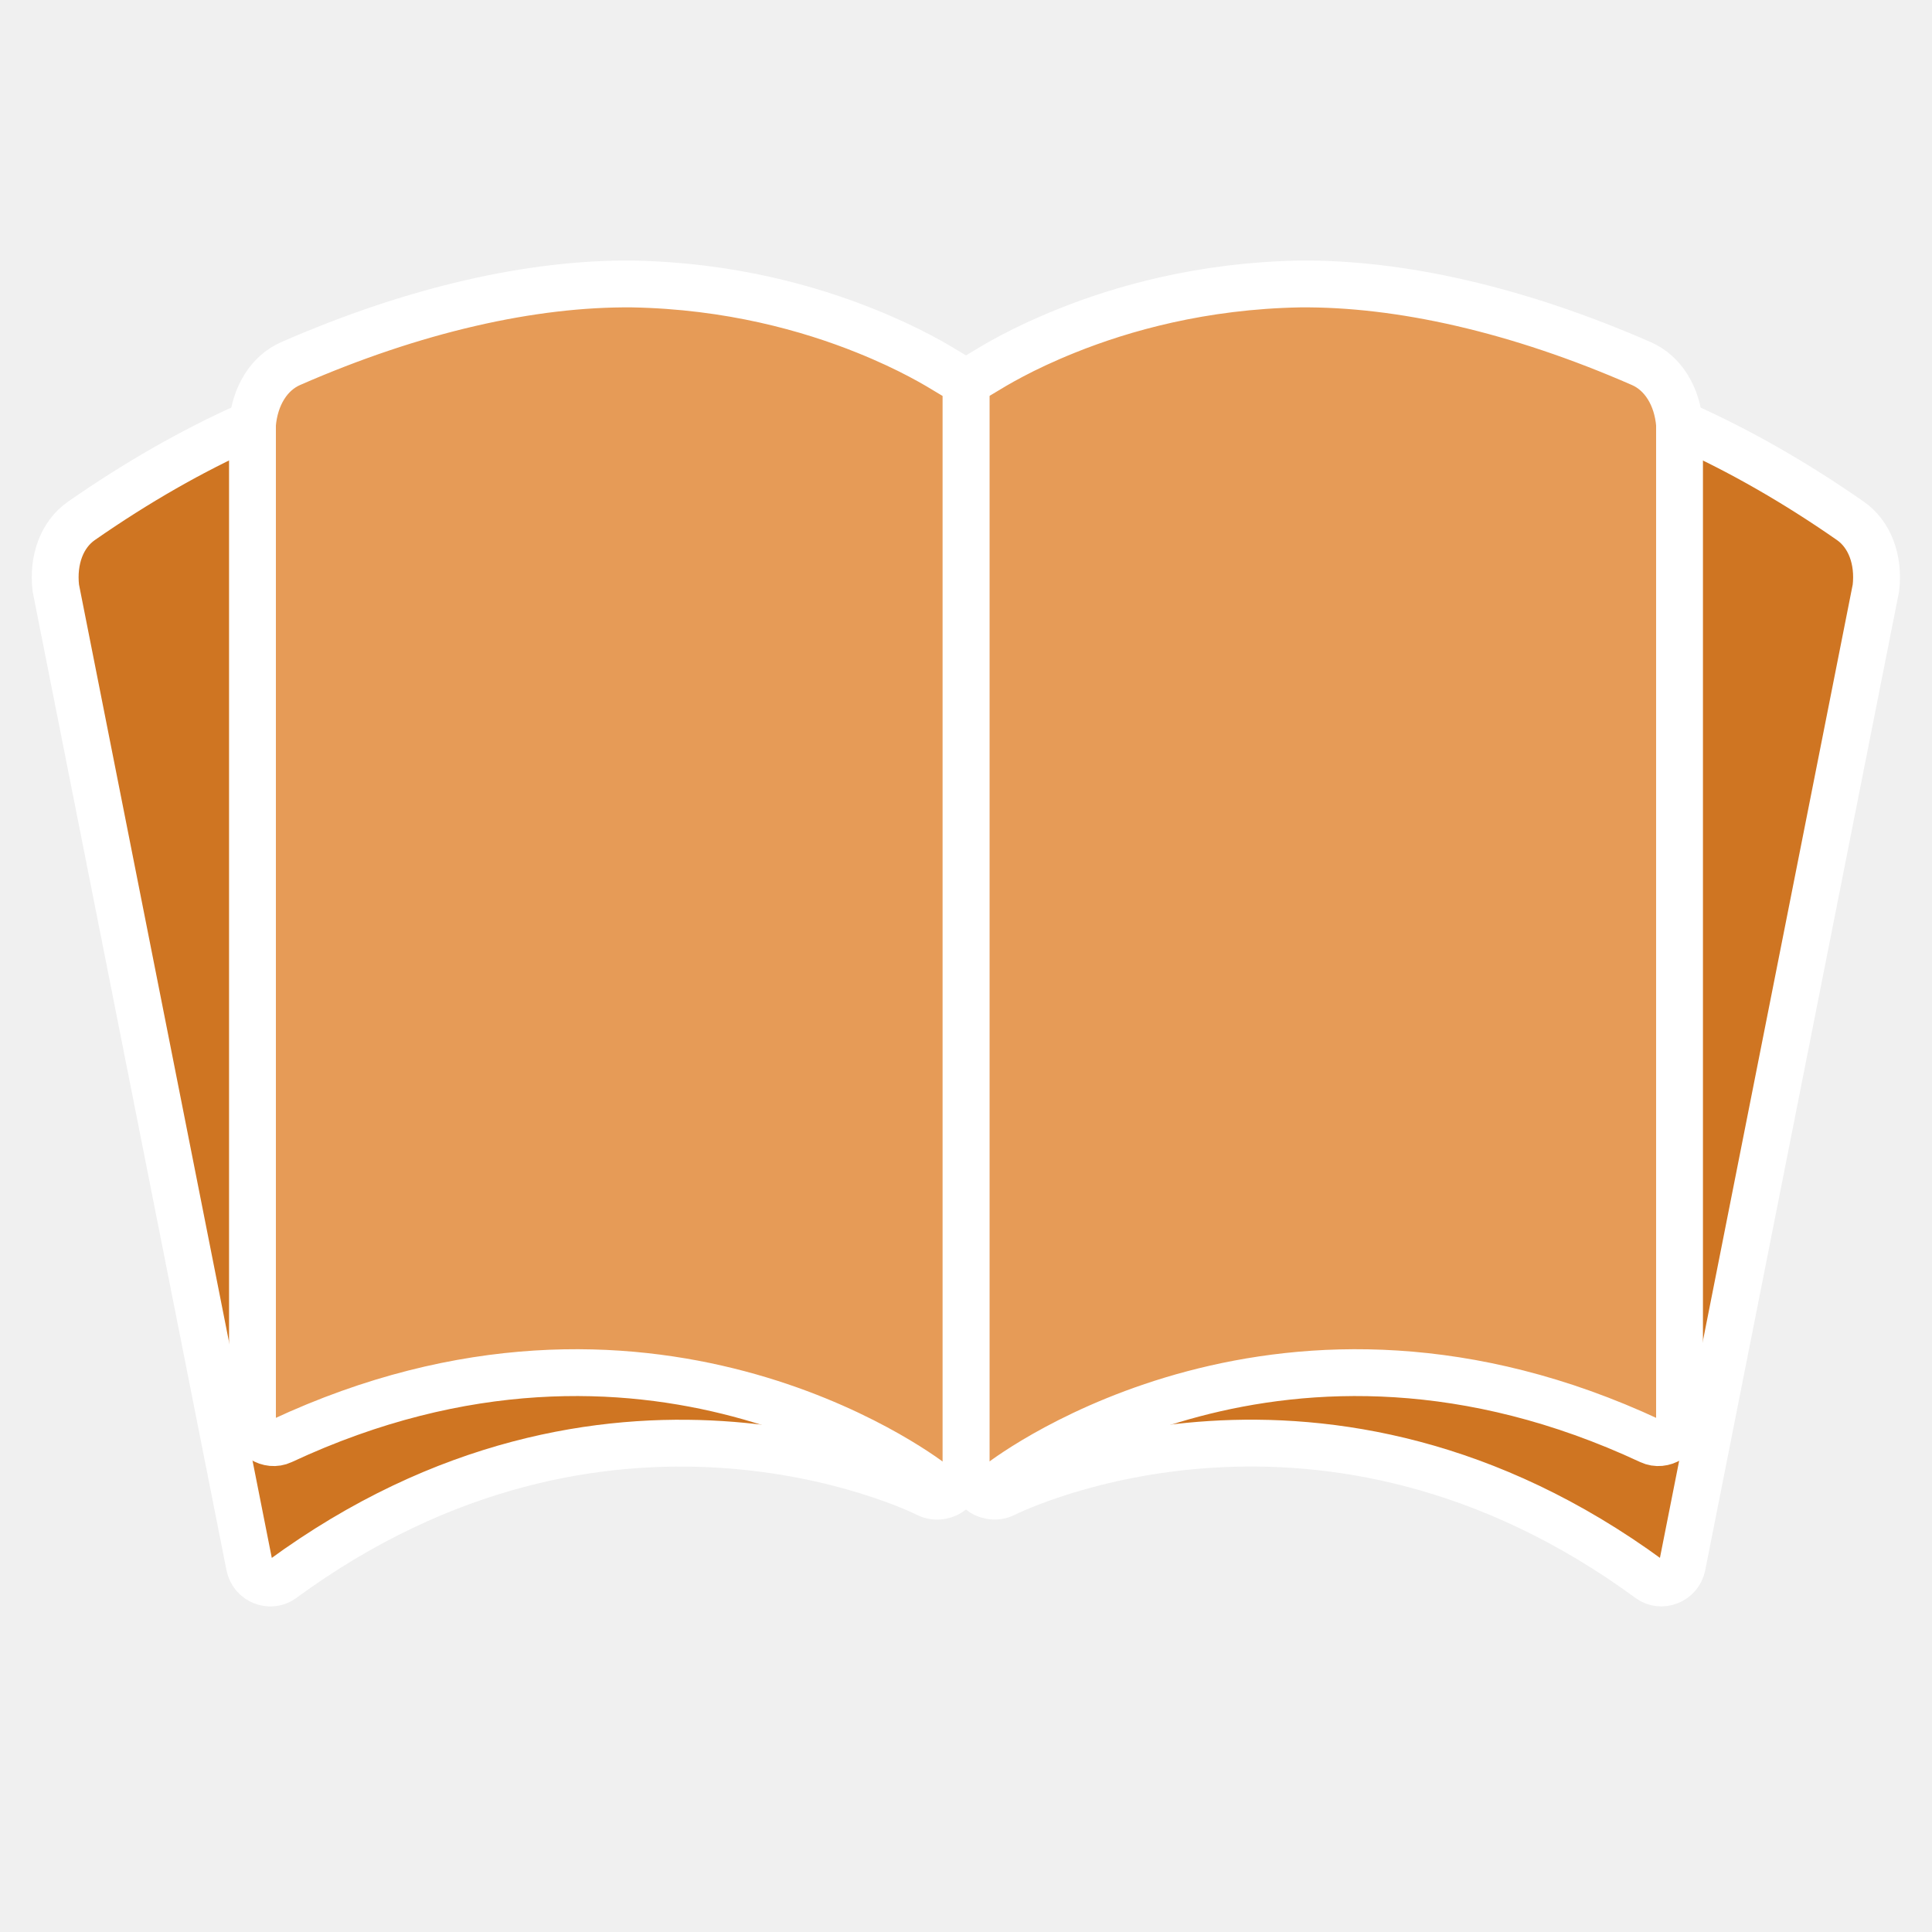
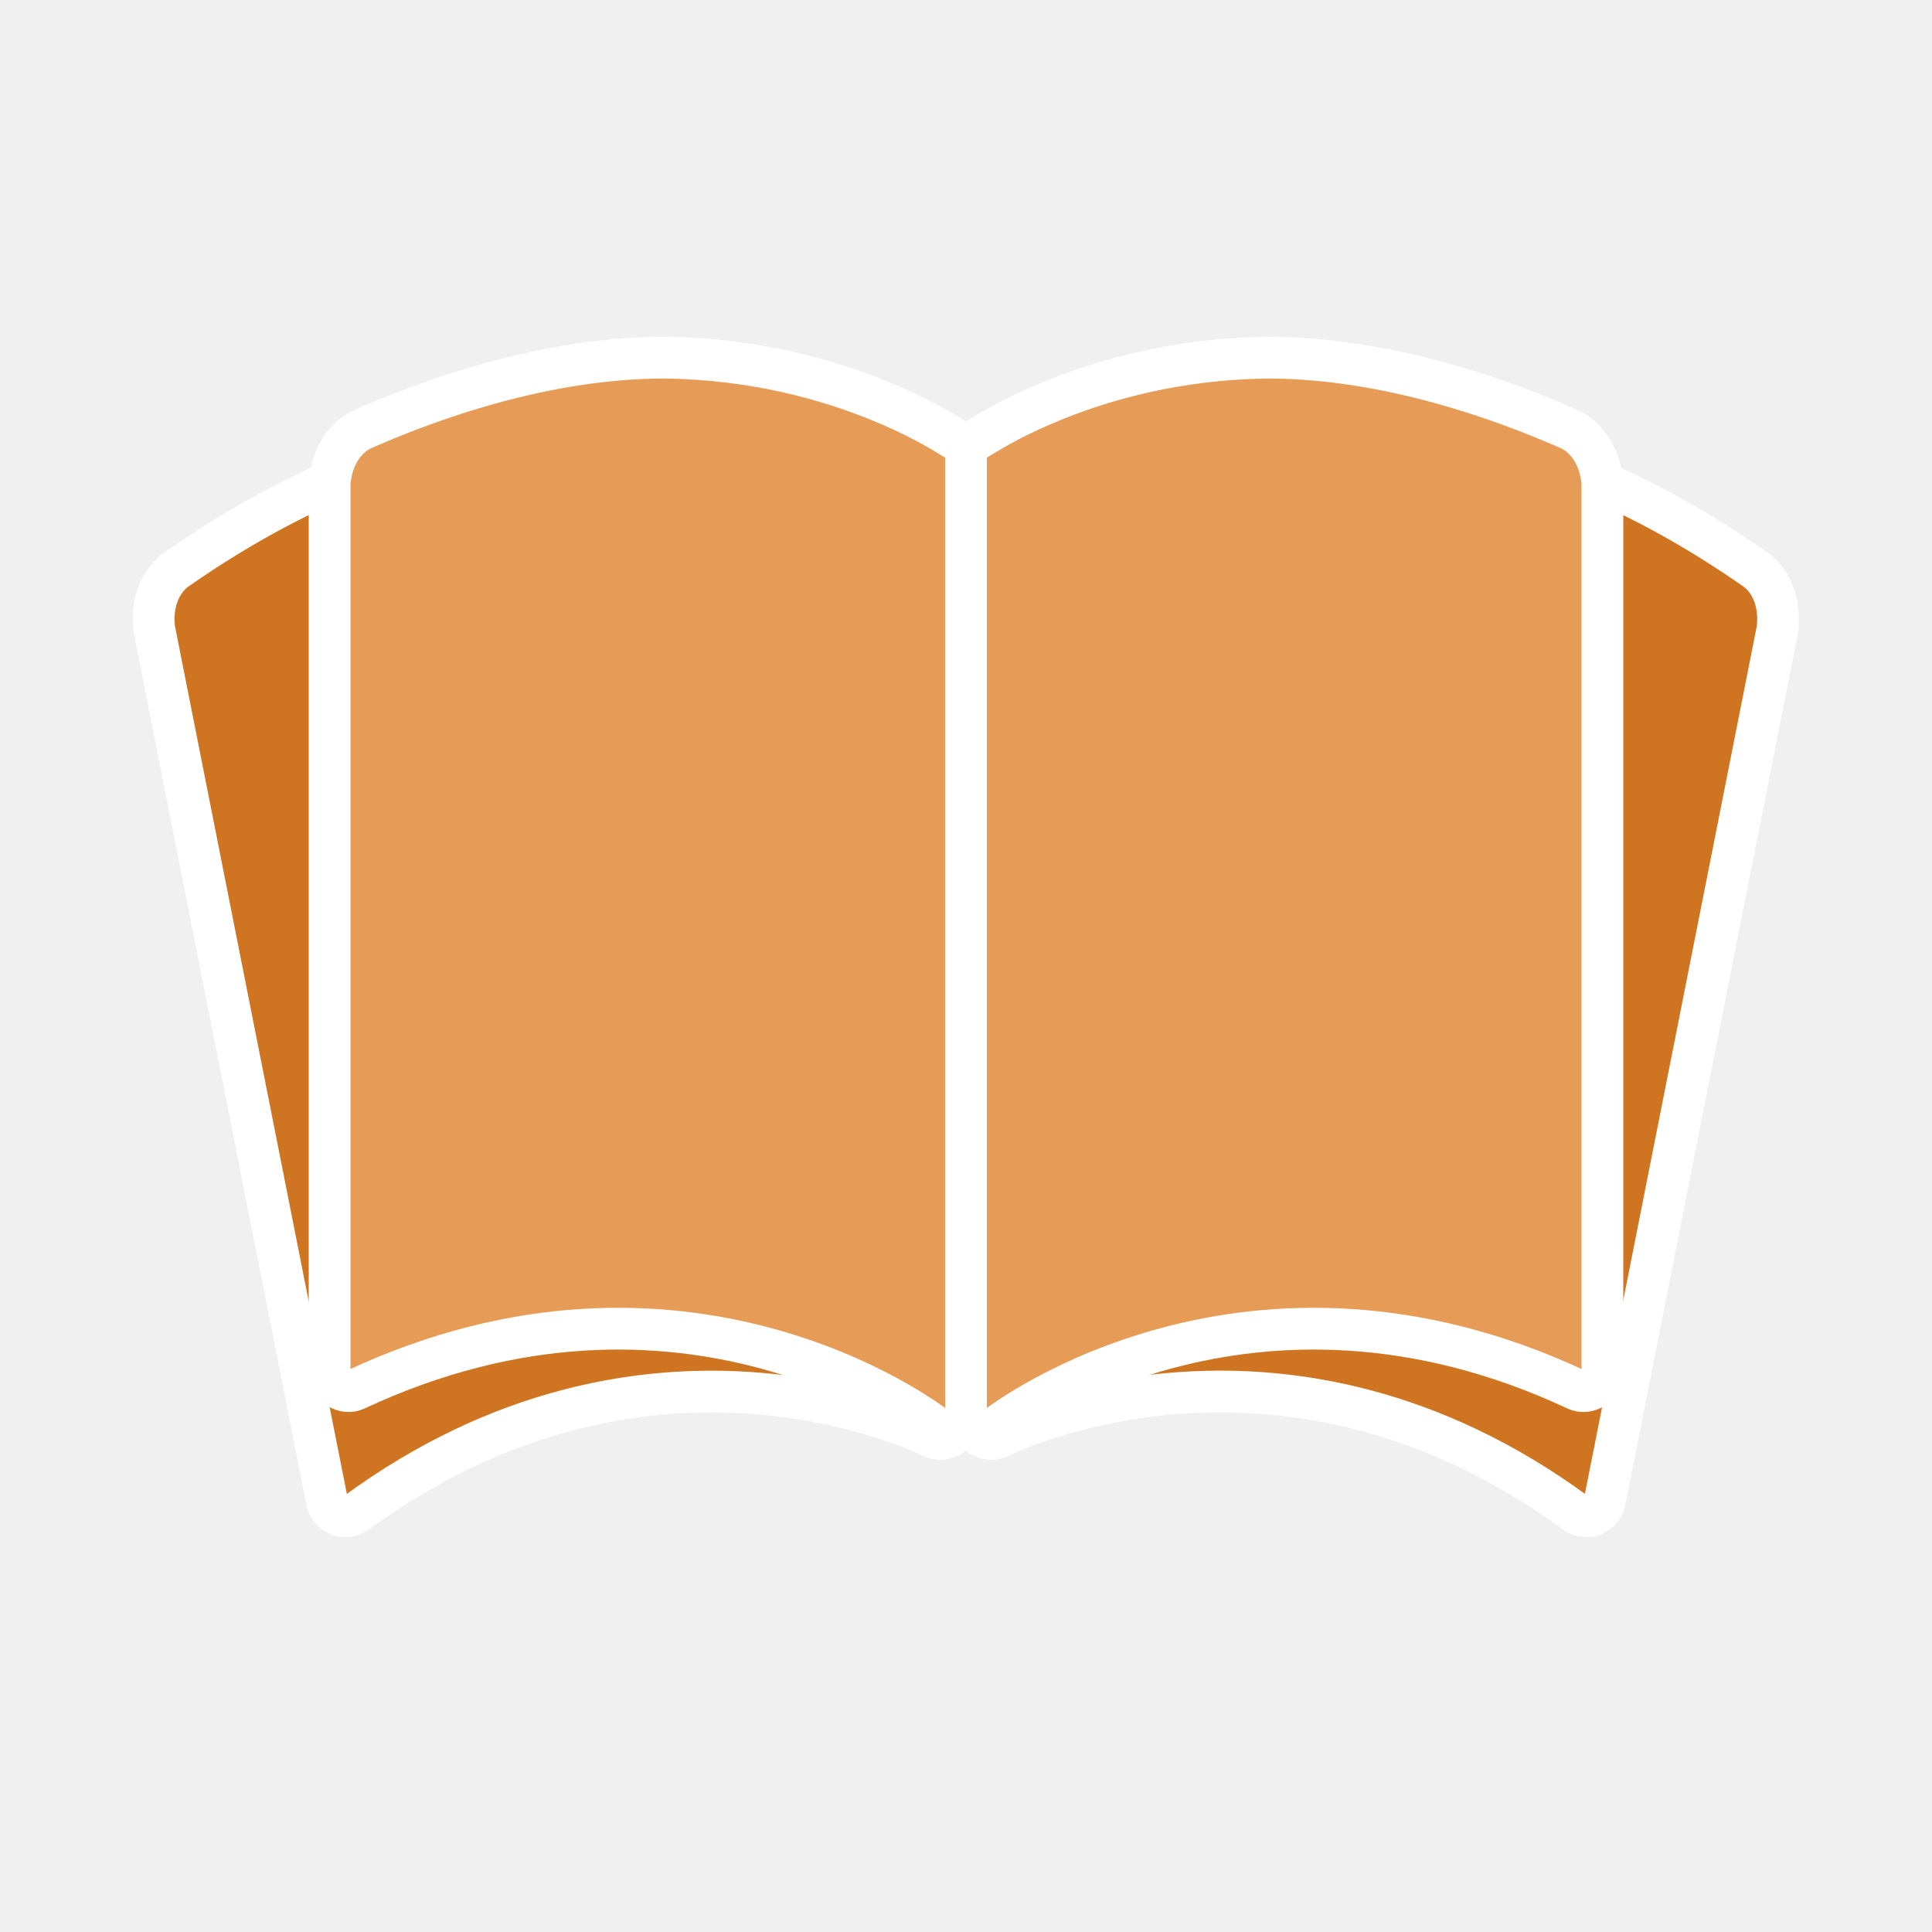
- <svg xmlns="http://www.w3.org/2000/svg" viewBox="0 0 330 241" width="128" height="128" preserveAspectRatio="xMidYMid" fill="none" style="background-color: #efefef;">
+ <svg xmlns="http://www.w3.org/2000/svg" viewBox="-20 0 370 241" width="128" height="128" preserveAspectRatio="xMidYMid" fill="none" style="background-color: #efefef;">
  <g clip-path="url(#a)">
    <path fill="#CF7522" stroke="#fff" stroke-width="8" d="m171.514 210.672-.006.003-.007.003c-.717.358-1.534.461-2.326.304-1.486-.294-2.092-1.028-2.446-1.852-.448-1.041-.45-2.255-.339-2.813l35.471-179.092c.22-1.107.922-2.029 1.922-2.528.346-.115.784-.276 1.321-.474 2.613-.962 7.569-2.787 15.673-4.321 10.147-1.921 24.244-3.065 40.689-.118 16.777 3.163 35.653 11.495 54.595 24.685 3.309 2.312 4.906 6.63 4.362 11.443l-33.08 167.017c-.528 2.663-3.609 3.763-5.582 2.318-55.564-40.744-107.73-15.819-110.247-14.575Z" />
  </g>
  <g clip-path="url(#b)">
    <path fill="#CF7522" stroke="#fff" stroke-width="8" d="m158.439 210.682.007.003.007.003c.717.358 1.534.461 2.325.304 1.486-.294 2.093-1.028 2.447-1.851.447-1.042.449-2.256.339-2.814L128.092 27.235c-.219-1.107-.921-2.029-1.921-2.528-.346-.115-.784-.276-1.321-.474-2.613-.962-7.569-2.787-15.674-4.321-10.147-1.921-24.244-3.065-40.688-.118-16.777 3.163-35.653 11.495-54.595 24.685-3.309 2.312-4.906 6.63-4.362 11.443L42.611 222.939c.527 2.664 3.609 3.764 5.582 2.318 55.563-40.744 107.731-15.819 110.246-14.575Z" />
  </g>
  <g clip-path="url(#c)">
    <path fill="#E69B57" stroke="#fff" stroke-width="8" d="m170.873 208.731-.006.004-.006.005c-.633.49-1.415.75-2.222.75-1.515 0-2.252-.602-2.76-1.341-.641-.934-.879-2.126-.879-2.694V22.884c0-1.128.509-2.169 1.393-2.853.317-.18.716-.423 1.204-.722 2.377-1.451 6.883-4.204 14.536-7.284 9.58-3.856 23.186-7.717 39.89-8.021 17.072-.157 37.207 4.349 58.351 13.607 3.695 1.625 6.1 5.55 6.502 10.378V198.25c0 2.715-2.809 4.393-5.025 3.358-62.421-29.171-108.751 5.414-110.978 7.123Z" />
  </g>
  <g clip-path="url(#d)">
    <path fill="#E69B57" stroke="#fff" stroke-width="8" d="m159.127 208.731.006.004.006.005c.633.49 1.415.75 2.222.75 1.515 0 2.252-.602 2.76-1.341.641-.934.879-2.126.879-2.694V22.884c0-1.128-.509-2.169-1.393-2.853-.318-.18-.716-.423-1.204-.722-2.377-1.451-6.883-4.204-14.536-7.284-9.58-3.856-23.186-7.717-39.89-8.021-17.072-.157-37.207 4.349-58.351 13.607-3.695 1.625-6.1 5.55-6.502 10.378l0 170.262c0 2.715 2.809 4.392 5.025 3.357 62.421-29.171 108.751 5.414 110.978 7.123Z" />
  </g>
  <defs>
    <clipPath id="a">
      <path fill="#fff" d="M0 0h130v215.599H0z" transform="rotate(11.203 80.8005 1033.73)" />
    </clipPath>
    <clipPath id="b">
      <path fill="#fff" d="M0 0h130v215.06H0z" transform="scale(-1 1) rotate(11.203 -84.2286 -648.3313)" />
    </clipPath>
    <clipPath id="c">
      <path fill="#fff" d="M0 0h130v213H0z" transform="translate(161)" />
    </clipPath>
    <clipPath id="d">
      <path fill="#fff" d="M0 0h130v213H0z" transform="matrix(-1 0 0 1 169 0)" />
    </clipPath>
  </defs>
</svg>
